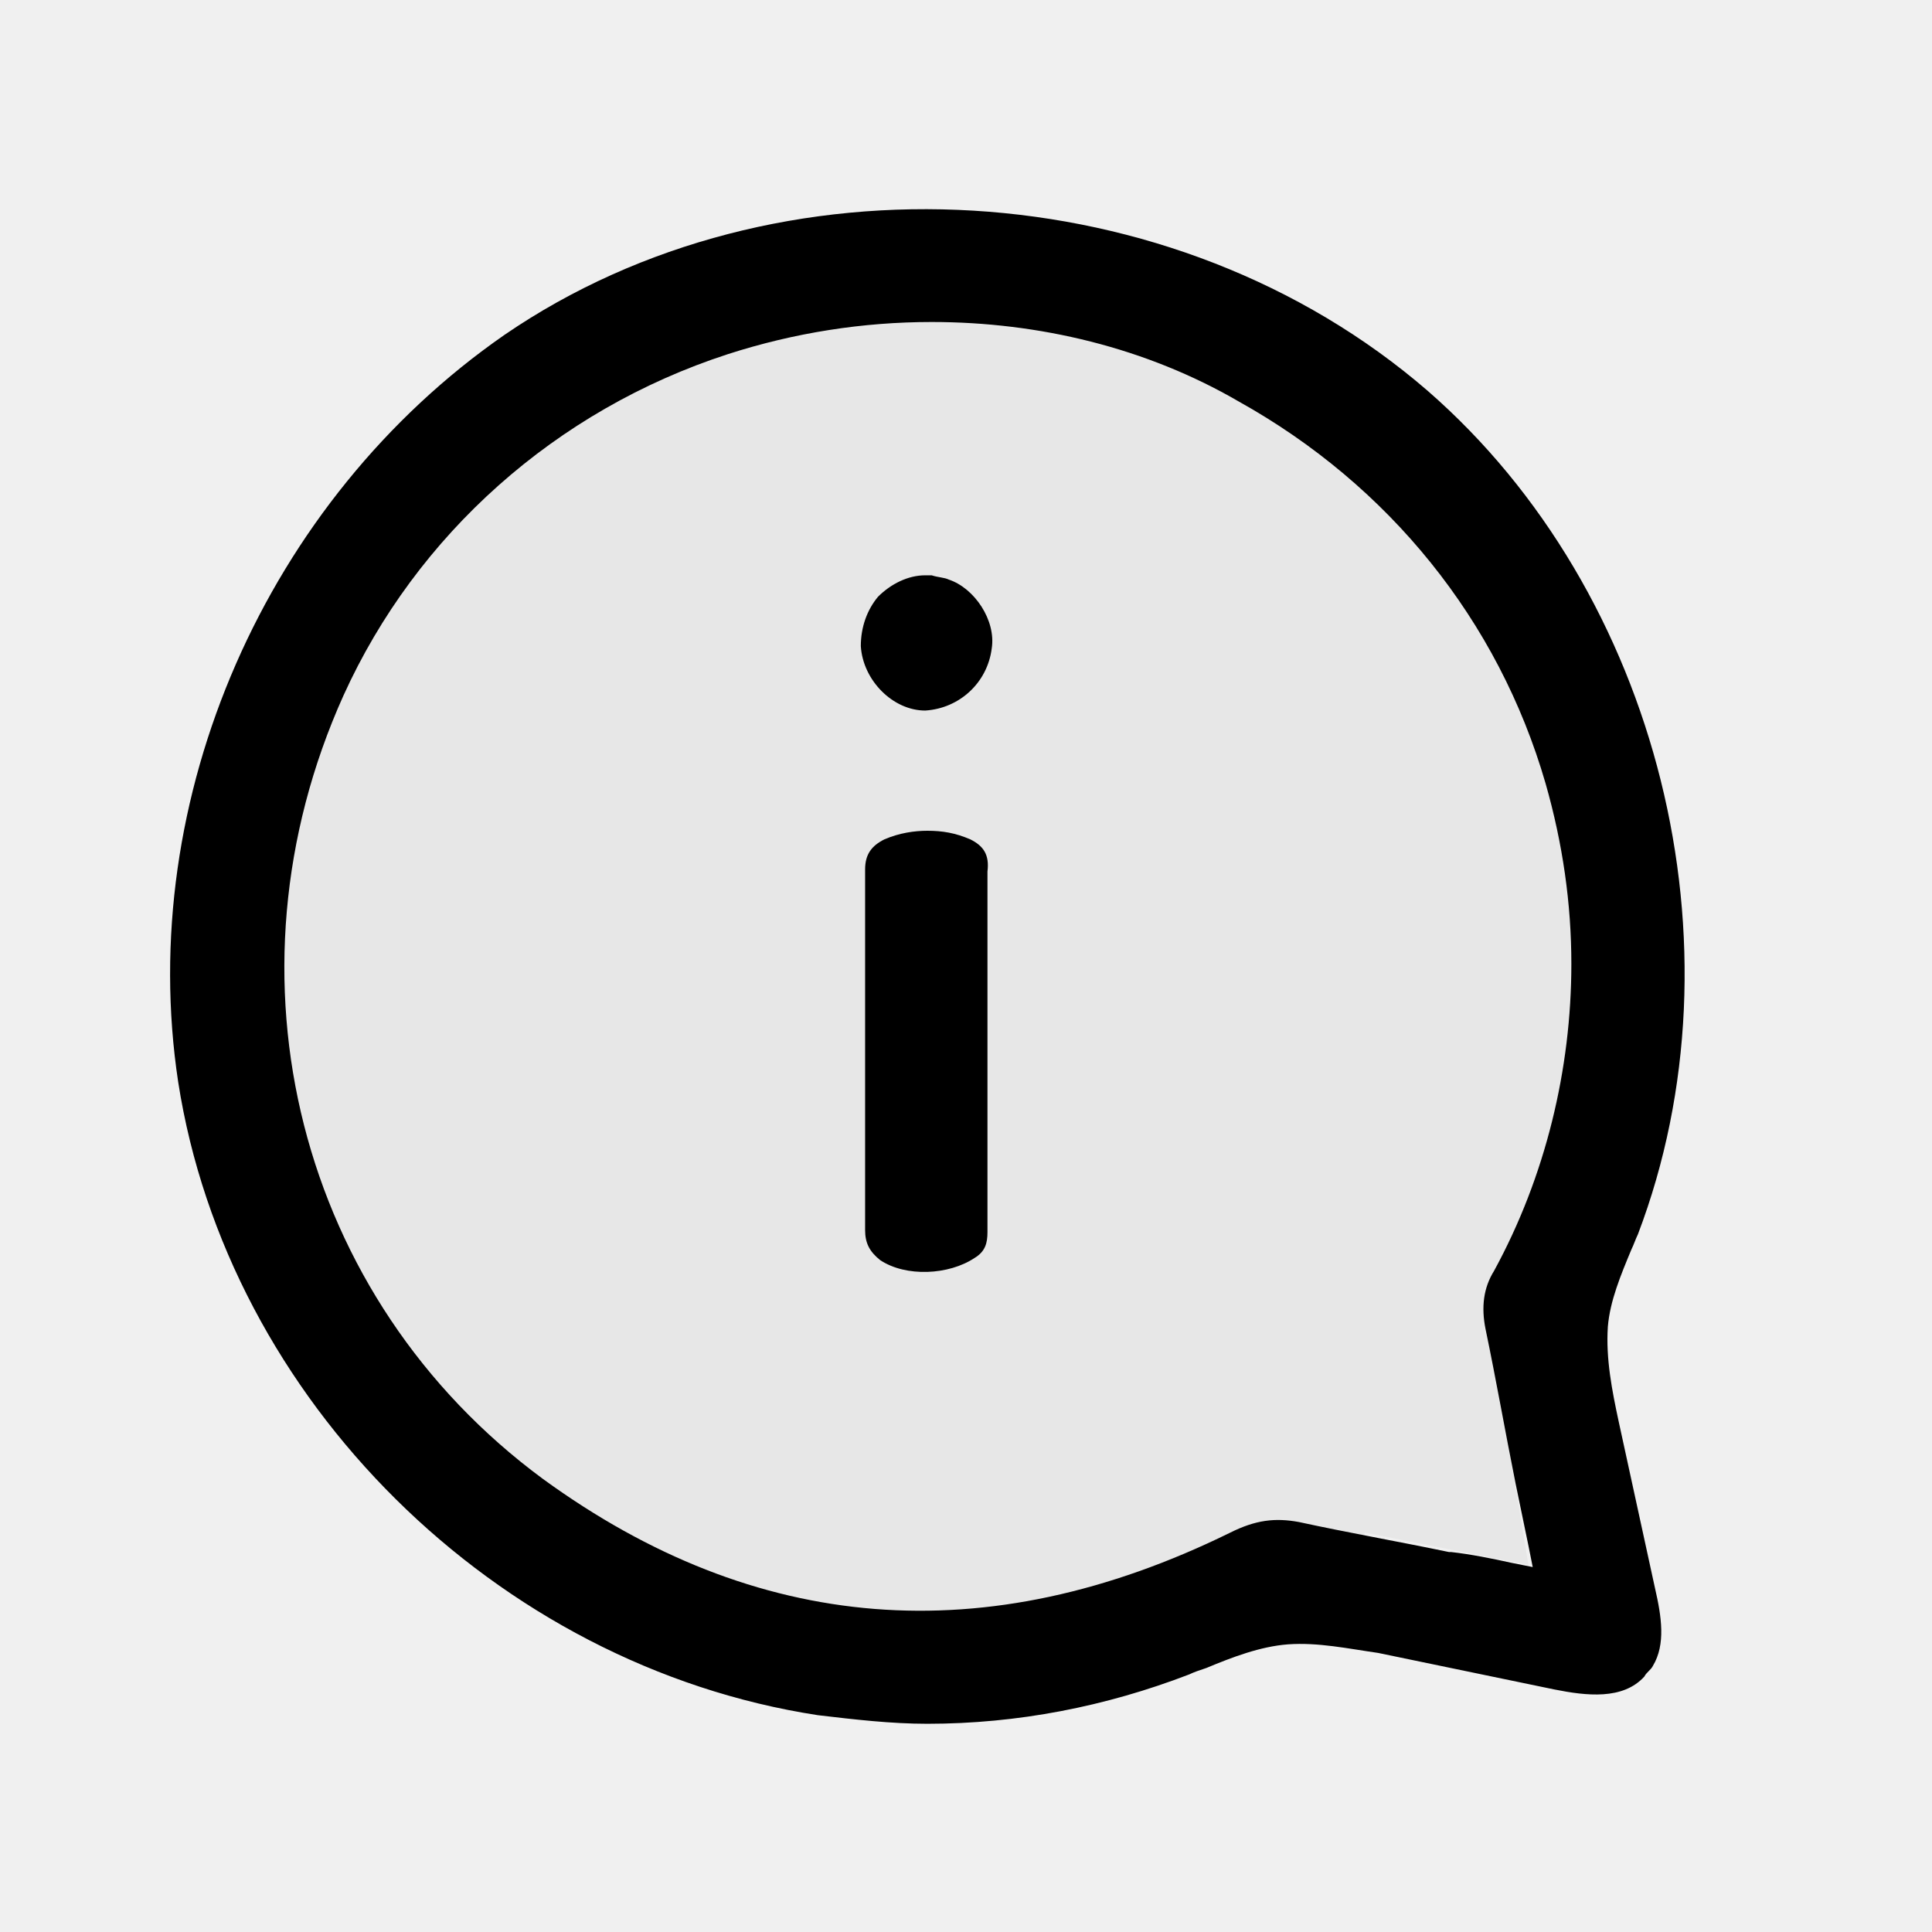
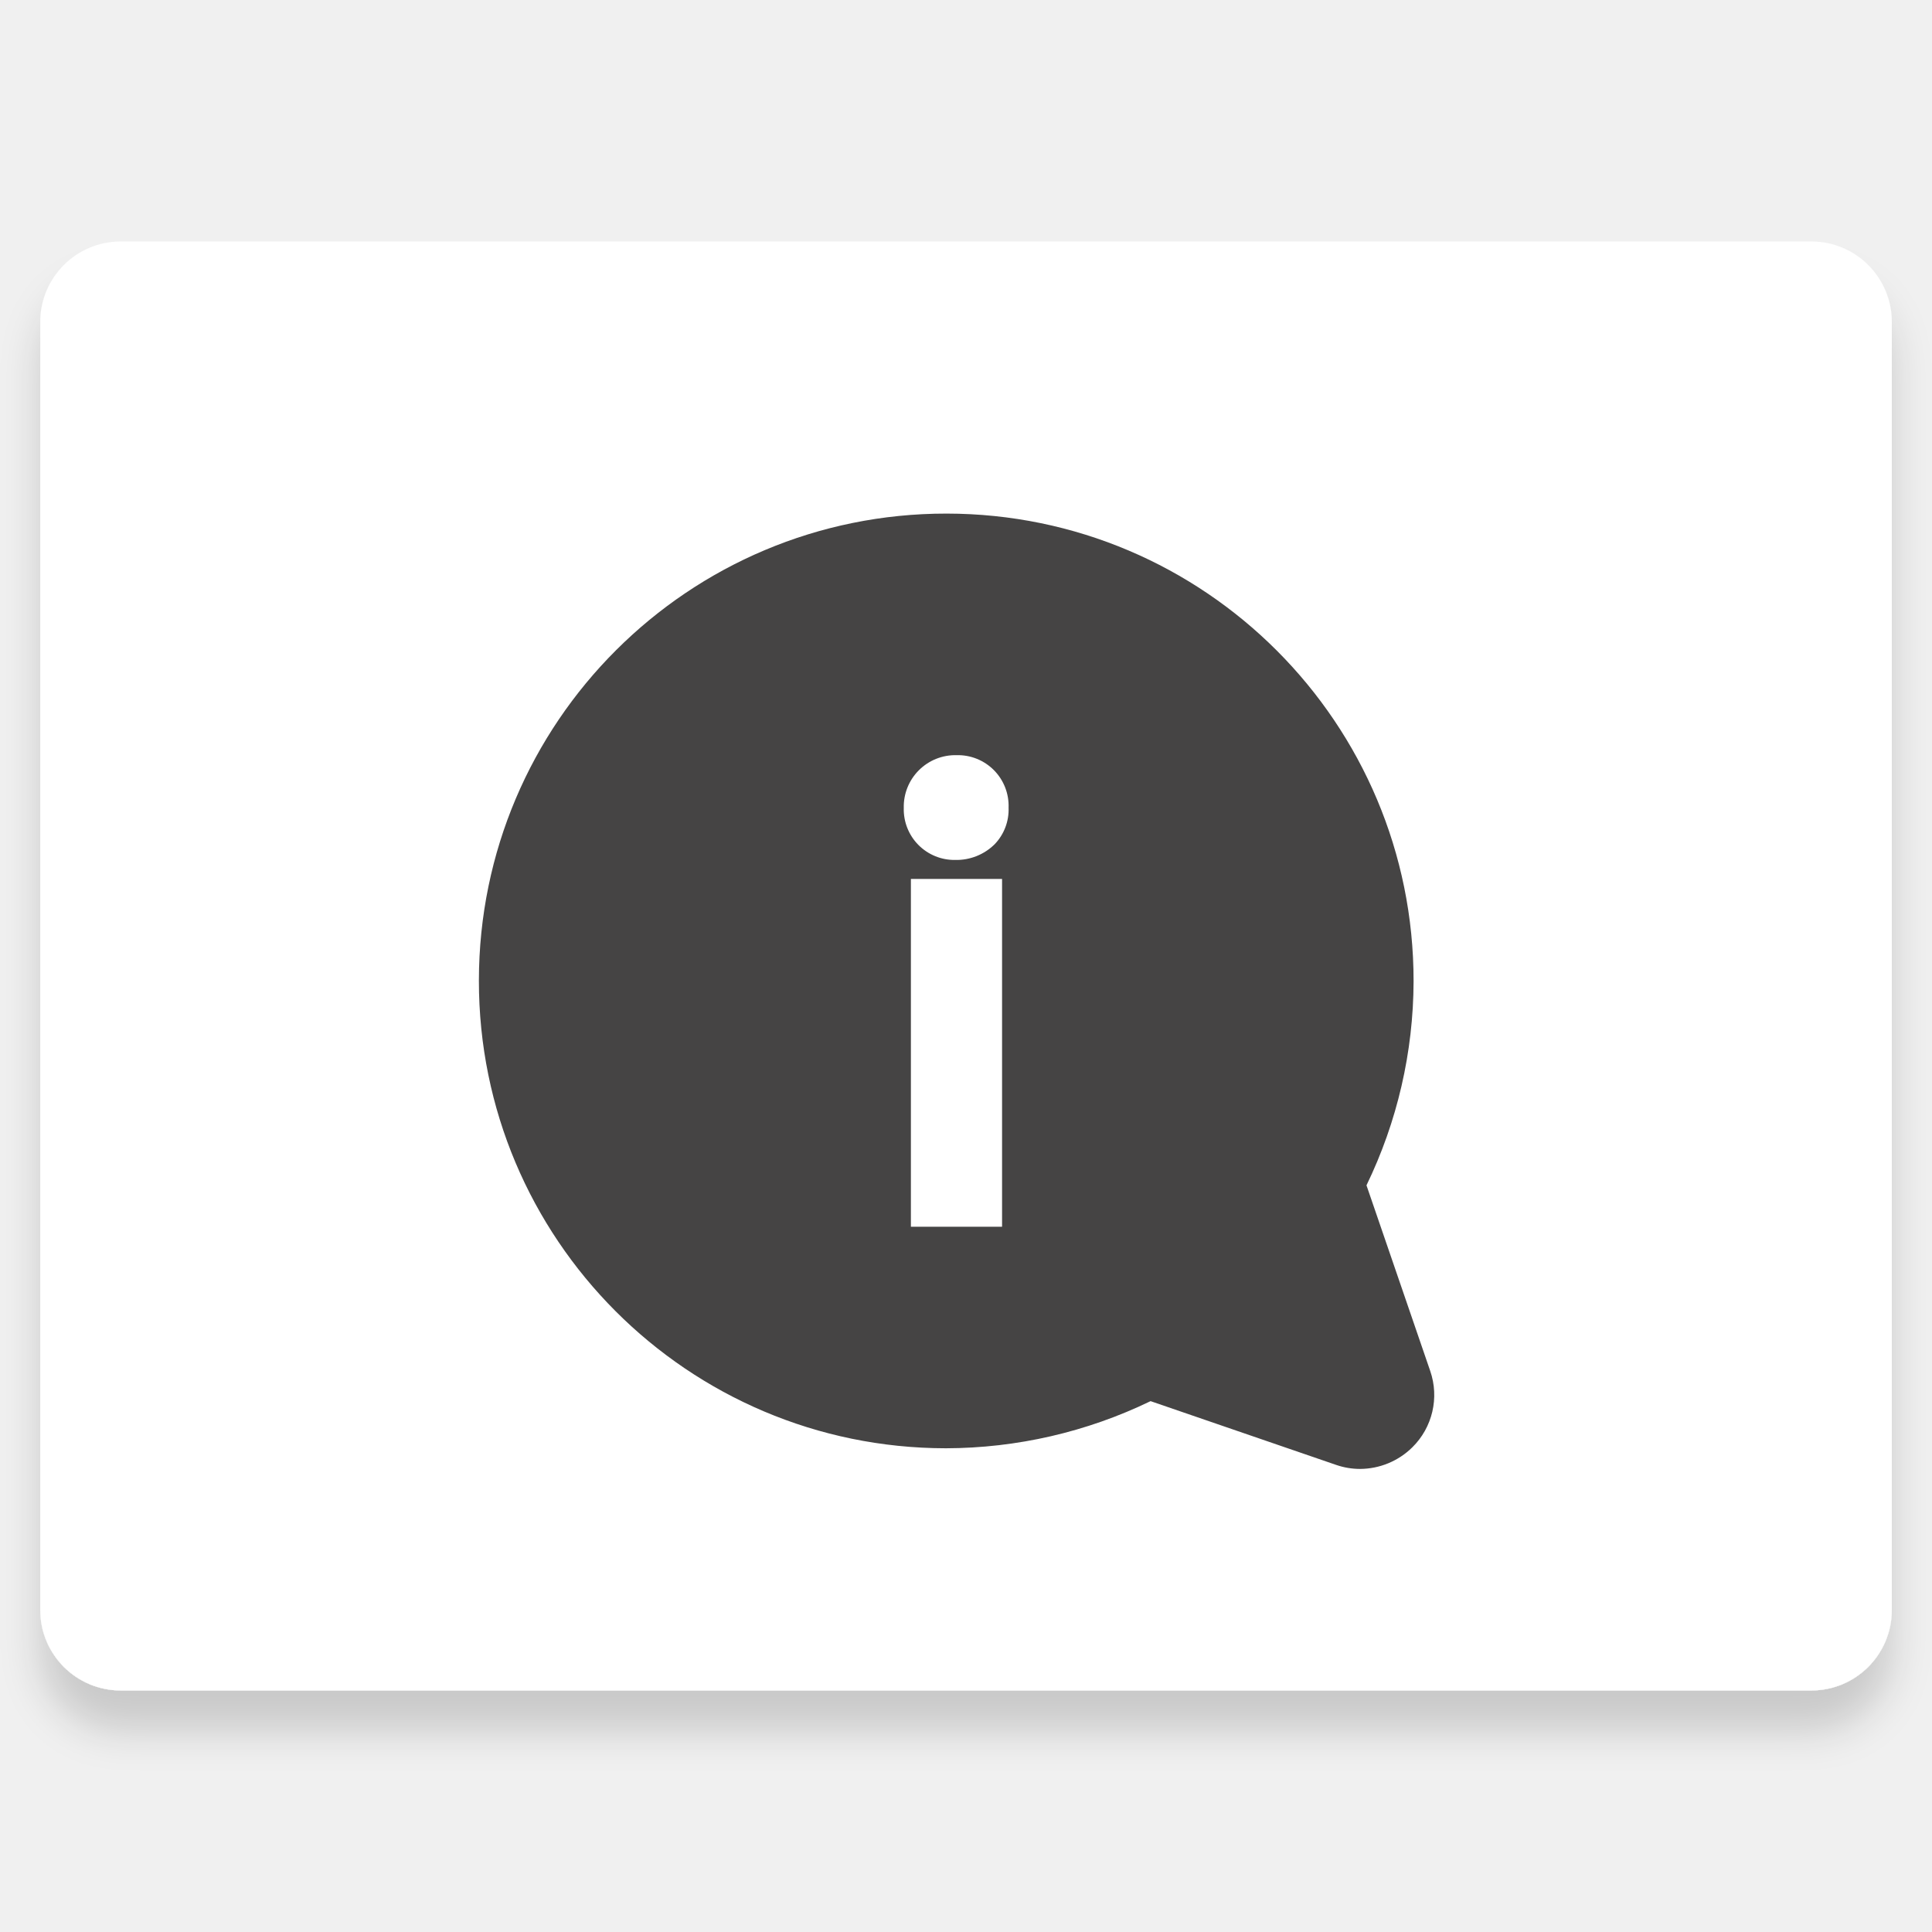
- <svg xmlns="http://www.w3.org/2000/svg" version="1.1" id="Layer_1" x="0px" y="0px" viewBox="0 0 90 90" style="enable-background:new 0 0 90 90;" xml:space="preserve">
-   <style type="text/css">
- 	.st0{fill:#E7E7E7;}
- </style>
-   <g>
-     <g>
-       <path class="st0" d="M76.6,45.1c0-18.2-14.7-33-32.8-33s-32.8,14.8-32.8,33s14.7,33,32.8,33c7.4,0,14.3-2.5,19.8-6.7l0,0l7.6,1.5    c0,0-0.7-4.2-1.3-7.9C74.1,59.4,76.6,52.6,76.6,45.1z" />
-       <g>
-         <path d="M75.4,66.2c-0.3-1.4-0.6-2.9-0.5-4.4c0.1-1.2,0.6-2.4,1.1-3.6c0.1-0.2,0.2-0.5,0.3-0.7c5.1-13.4,1-29.9-9.8-39.3     C54.7,8,36.2,6.9,23.5,15.6C12.4,23.3,6.3,37.2,8.3,50.4c2.3,14.8,14.8,27.2,29.8,29.5c1.7,0.2,3.4,0.4,5.1,0.4     c4.2,0,8.3-0.8,12.2-2.3c0.2-0.1,0.5-0.2,0.8-0.3c1.2-0.5,2.5-1,3.8-1.1c1.4-0.1,2.8,0.2,4.2,0.4l8.2,1.7     c1.5,0.3,3.2,0.5,4.2-0.6c0.1-0.2,0.3-0.3,0.4-0.5l0,0c0.6-1,0.4-2.3,0.1-3.6L75.4,66.2z M69.2,61.9c0.5,2.4,0.9,4.7,1.4,7.2     c0.2,1,0.4,1.9,0.6,2.9l0.2,1l-1-0.2c-0.9-0.2-1.9-0.4-2.8-0.5l-0.1,0c-2.4-0.5-4.7-0.9-7-1.4c-1.1-0.2-2-0.1-3.2,0.5     c-11.4,5.6-22.1,4.7-32-2.5C13.9,60.5,10.1,45.5,16,32.4c3.4-7.5,9.9-13.3,17.9-15.9c3.1-1,6.3-1.5,9.5-1.5c5,0,10,1.2,14.3,3.7     c7,3.9,12.1,10.2,14.3,17.8c0.8,2.8,1.2,5.6,1.2,8.4c0,4.9-1.2,9.9-3.6,14.3C69.1,60,69,60.9,69.2,61.9z" />
+ <svg xmlns="http://www.w3.org/2000/svg" width="48" height="48" viewBox="0 0 48 48">
+   <defs>
+     <filter id="Rectangle_86" x="-0.5" y="5.5" width="49" height="39" filterUnits="userSpaceOnUse">
+       <feOffset dy="1" input="SourceAlpha" />
+       <feGaussianBlur stdDeviation="0.5" result="blur" />
+       <feFlood flood-opacity="0.161" />
+       <feComposite operator="in" in2="blur" />
+       <feComposite in="SourceGraphic" />
+     </filter>
+     <clipPath id="clip-Add_Information_-_90x90">
+       <rect width="48" height="48" />
+     </clipPath>
+   </defs>
+   <g id="Add_Information_-_90x90" data-name="Add Information - 90x90" clip-path="url(#clip-Add_Information_-_90x90)">
+     <g id="Group_106" data-name="Group 106" transform="translate(-324.959 -480.871)">
+       <g transform="matrix(1, 0, 0, 1, 324.96, 480.87)" filter="url(#Rectangle_86)">
+         <rect id="Rectangle_86-2" data-name="Rectangle 86" width="46" height="36" rx="2" transform="translate(1 6)" fill="#fff" />
      </g>
-     </g>
-     <g>
-       <path d="M45.2,39.1L45.2,39.1c-0.7-0.3-1.3-0.4-2-0.4c-0.6,0-1.3,0.1-2,0.4c-0.6,0.3-0.9,0.7-0.9,1.4c0,5.4,0,10.8,0,16.8    c0,0.6,0.2,1,0.7,1.4c1.2,0.8,3.2,0.7,4.4-0.1c0.5-0.3,0.6-0.7,0.6-1.2c0-2,0-4.1,0-6.1v-2.3c0-0.7,0-1.3,0-2v-0.4c0-2,0-4,0-6    C46.1,39.8,45.8,39.4,45.2,39.1z" />
-       <path d="M46.2,30.2c0.2-1.3-0.8-2.8-2-3.2c-0.2-0.1-0.5-0.1-0.8-0.2c-0.1,0-0.2,0-0.3,0c-0.8,0-1.6,0.4-2.2,1    c-0.5,0.6-0.8,1.4-0.8,2.3l0,0c0.1,1.6,1.5,3,3,3C44.7,33,46,31.8,46.2,30.2z" />
+       <g id="Group_88" data-name="Group 88" transform="translate(336.836 493.613)">
+         <path id="Path_163" data-name="Path 163" d="M2127.656,1343.073l-1.583-4.611a11.692,11.692,0,0,0,1.17-5.067,11.611,11.611,0,1,0-11.62,11.6,11.734,11.734,0,0,0,5.086-1.171l4.61,1.584a1.815,1.815,0,0,0,.594.1,1.859,1.859,0,0,0,1.3-.538A1.826,1.826,0,0,0,2127.656,1343.073Z" transform="translate(-2104 -1321.755)" fill="#454444" />
+         <g id="Group_87" data-name="Group 87" transform="translate(10.577 6.019)">
+           <path id="Path_164" data-name="Path 164" d="M2136.44,1342.093a1.349,1.349,0,0,0,.982-.392,1.241,1.241,0,0,0,.344-.906,1.26,1.26,0,0,0-1.294-1.305,1.281,1.281,0,0,0-1.31,1.31A1.258,1.258,0,0,0,2136.44,1342.093Z" transform="translate(-2135.162 -1339.489)" fill="#fff" />
+           <rect id="Rectangle_87" data-name="Rectangle 87" width="2.265" height="8.641" transform="translate(0.177 3.076)" fill="#fff" />
+         </g>
+       </g>
    </g>
  </g>
</svg>
